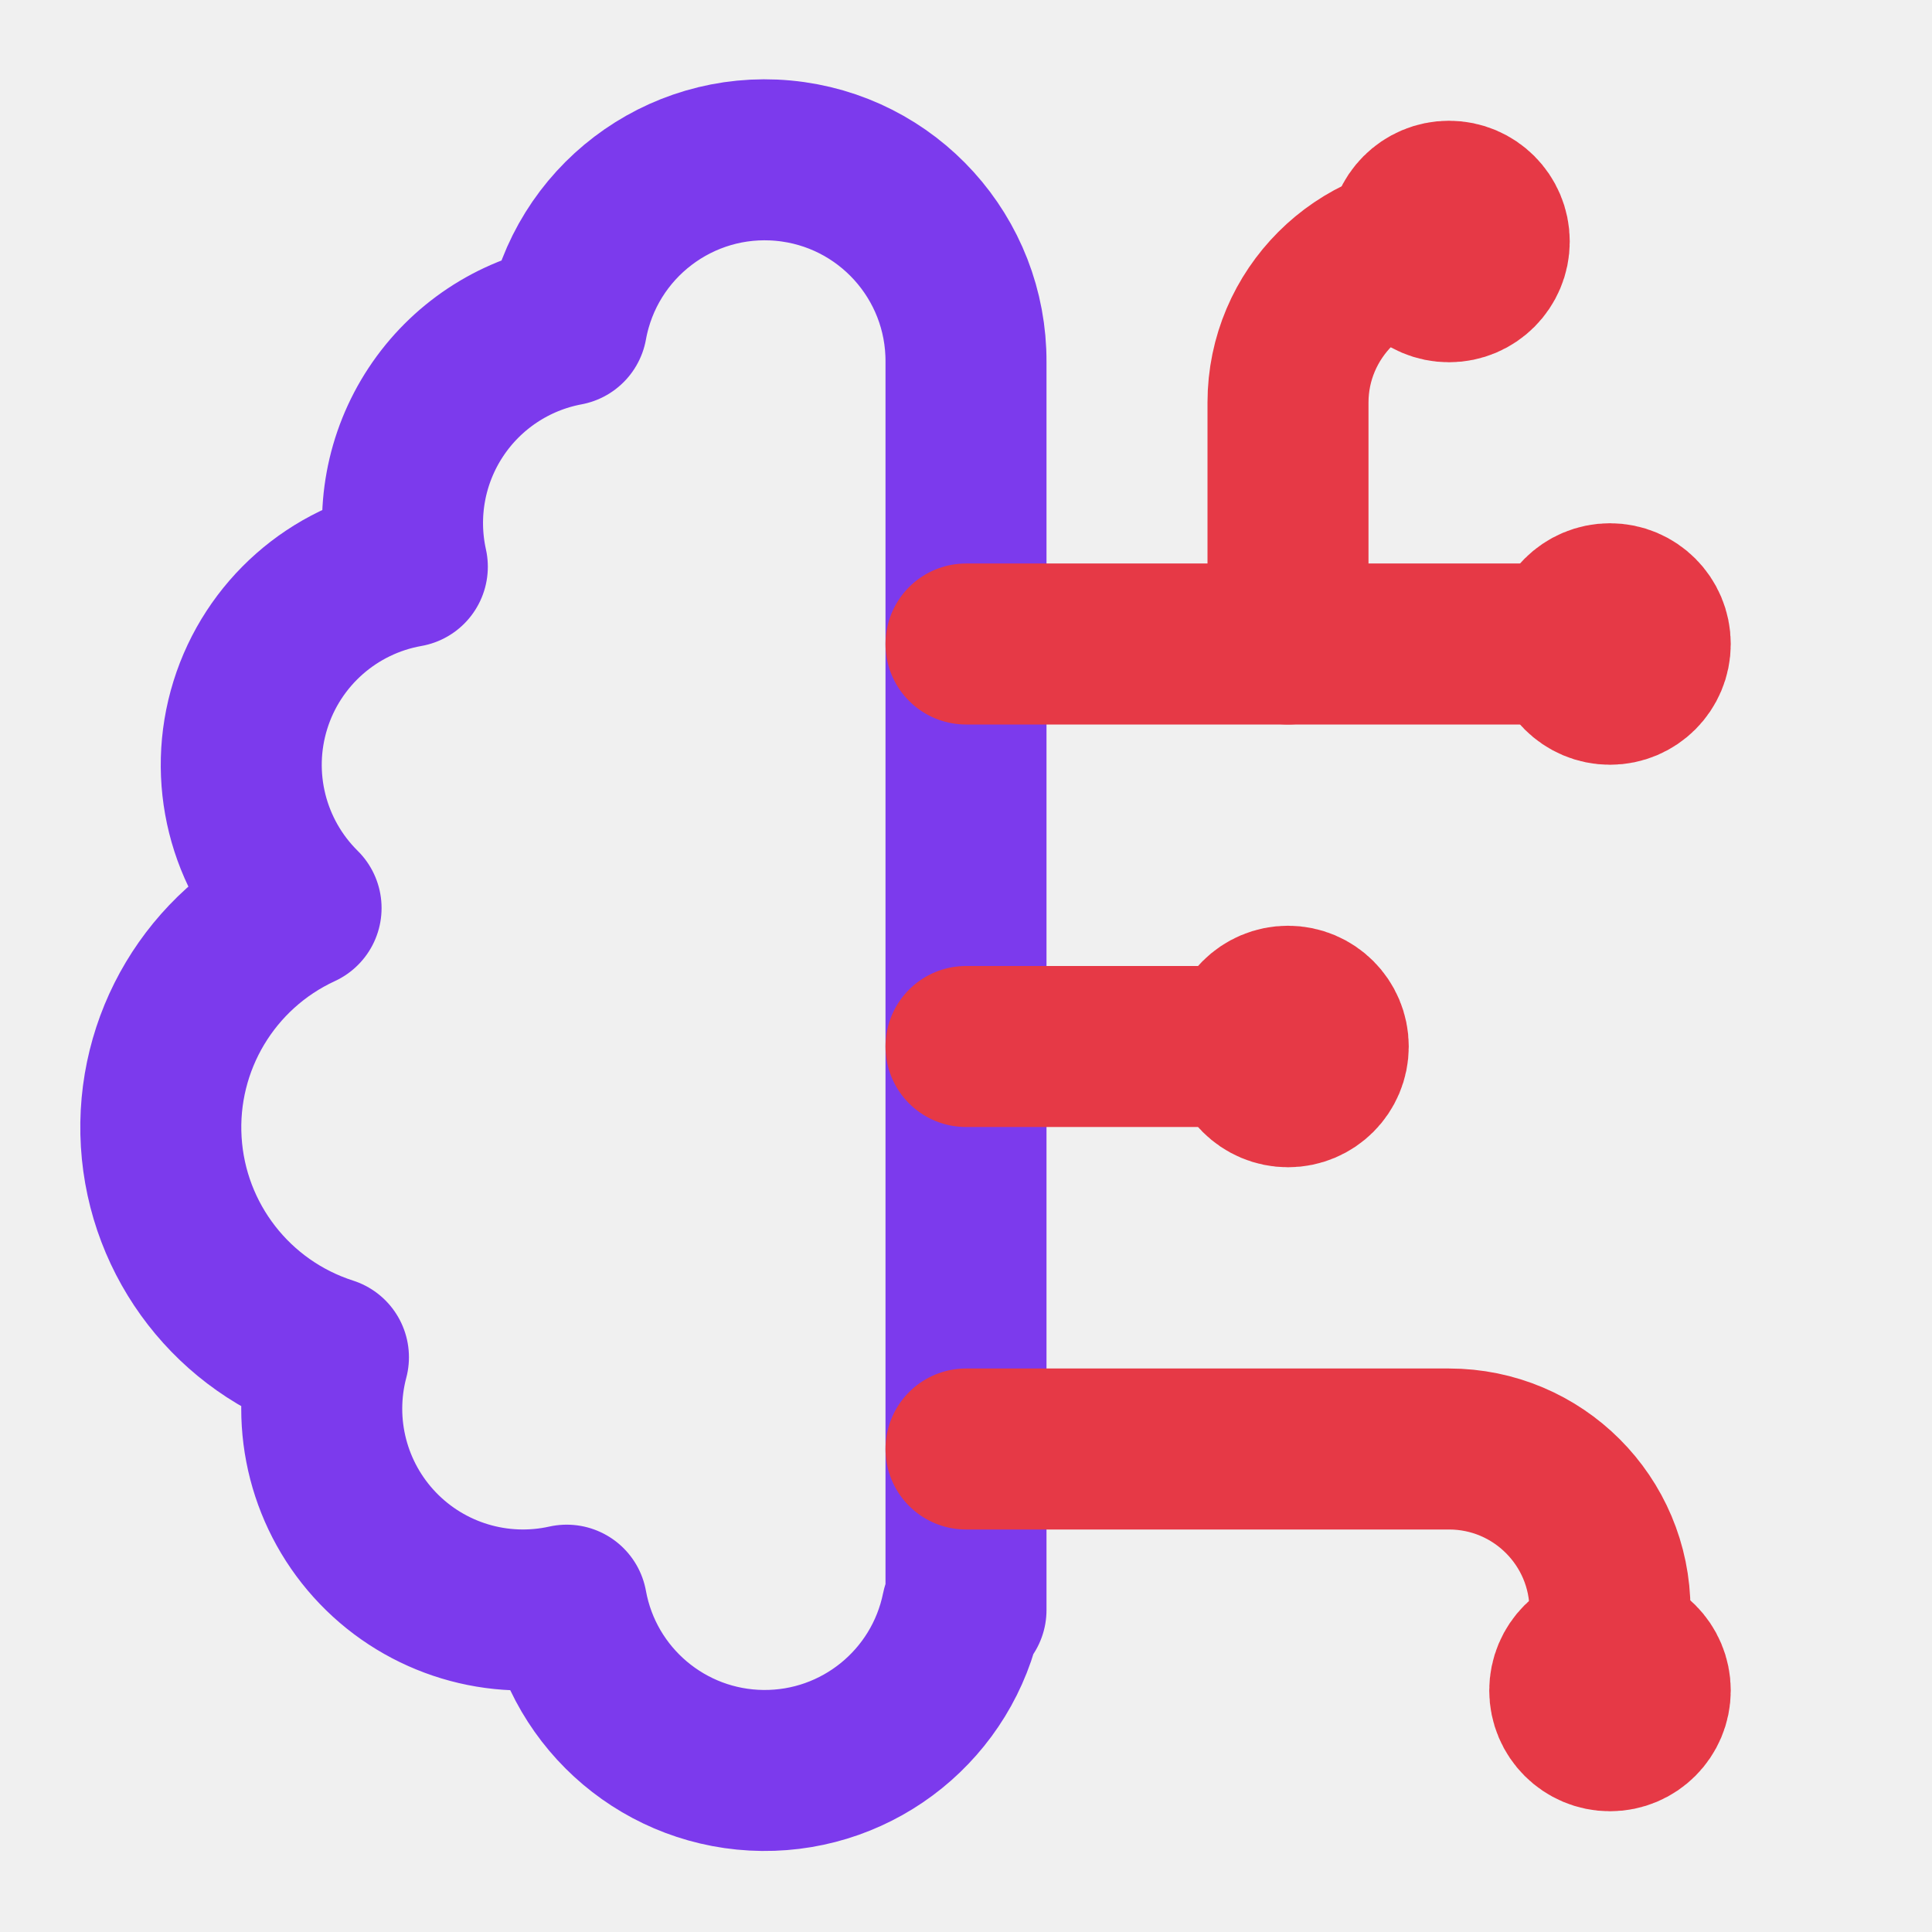
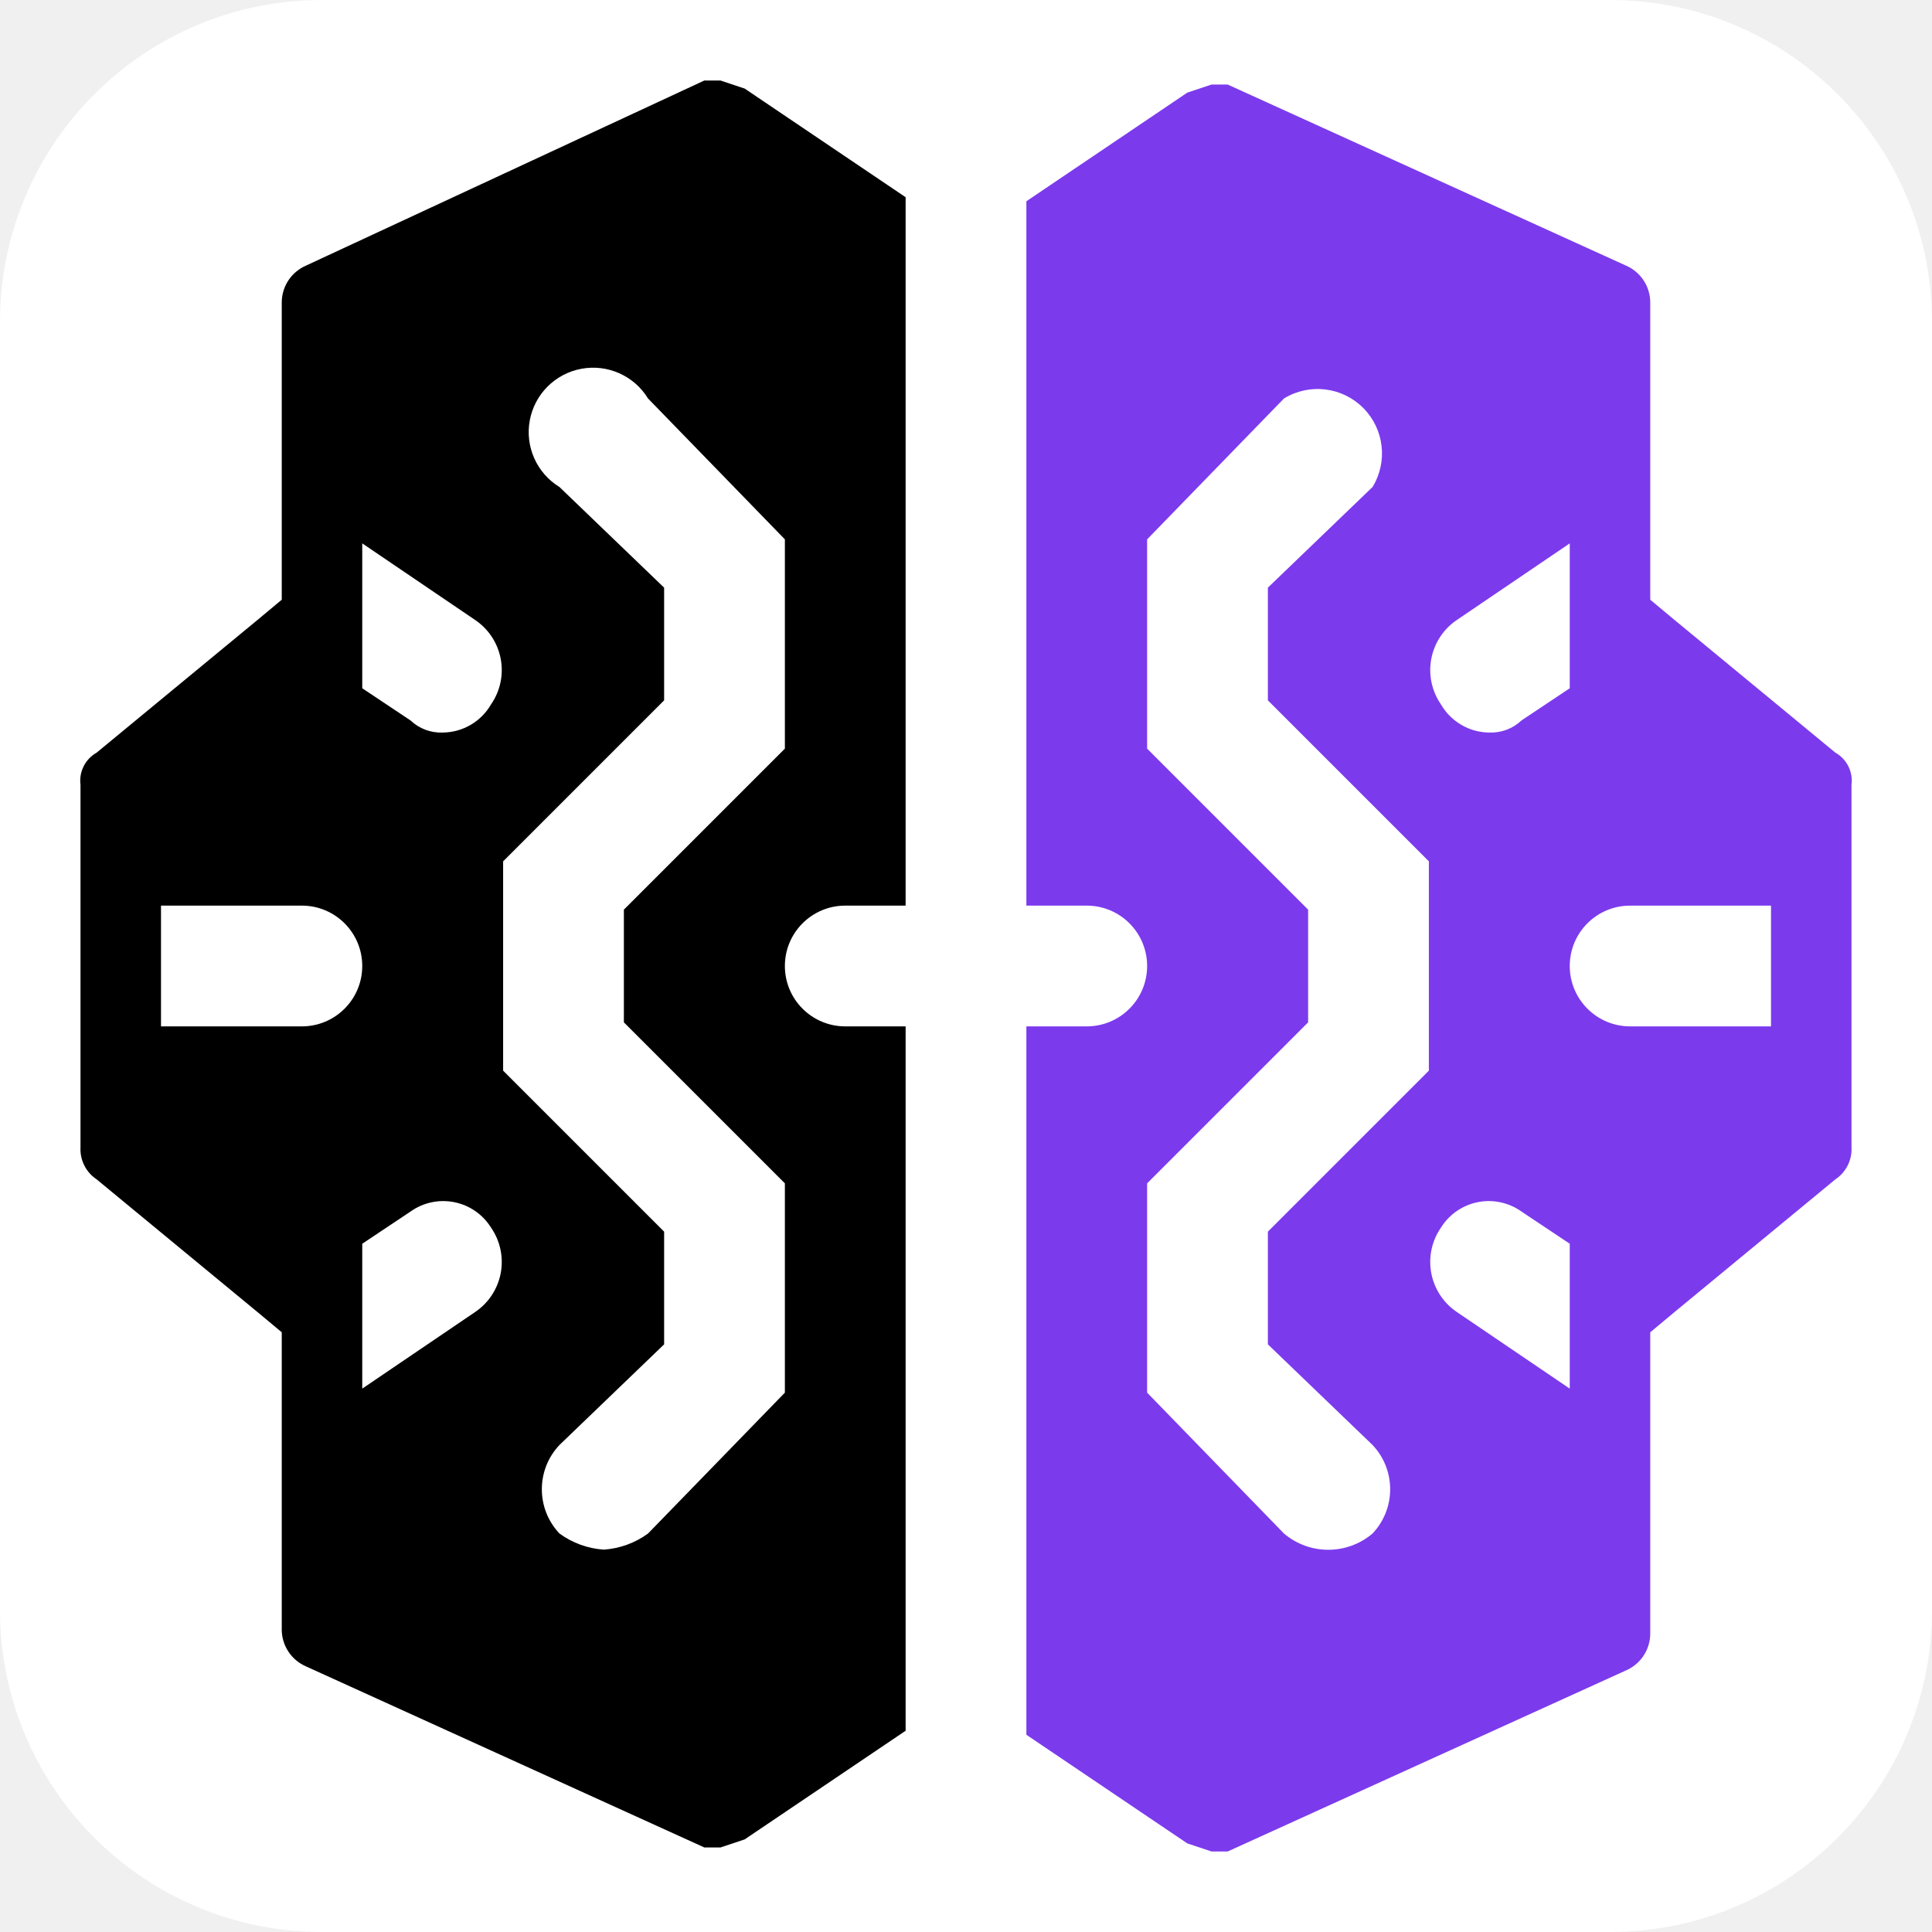
- <svg xmlns="http://www.w3.org/2000/svg" viewBox="0 0 24 24" fill="none" stroke-width="2" stroke-linecap="round" stroke-linejoin="round">
-   <g stroke="#7c3aed">
-     <path d="M12 4.5a2.5 2.5 0 0 0-4.96-.46 2.5 2.5 0 0 0-1.98 3 2.5 2.5 0 0 0-1.32 4.24 3 3 0 0 0 .34 5.58 2.5 2.5 0 0 0 2.96 3.08 2.5 2.5 0 0 0 4.91.05L12 20V4.5Z" />
-   </g>
-   <g stroke="#e63946">
-     <path d="M16 8V5c0-1.1.9-2 2-2" />
-     <path d="M12 13h4" />
-     <path d="M12 18h6a2 2 0 0 1 2 2v1" />
-     <path d="M12 8h8" />
-     <path d="M20.5 8a.5.5 0 1 1-1 0 .5.5 0 0 1 1 0Z" />
-     <path d="M16.5 13a.5.5 0 1 1-1 0 .5.5 0 0 1 1 0Z" />
-     <path d="M20.5 21a.5.5 0 1 1-1 0 .5.5 0 0 1 1 0Z" />
-     <path d="M18.5 3a.5.5 0 1 1-1 0 .5.5 0 0 1 1 0Z" />
-   </g>
+ <svg xmlns="http://www.w3.org/2000/svg" viewBox="0 0 48 48">
+   <rect width="48" height="48" rx="8" fill="#ffffff" />
+   <path d="M17.9,2h-.4L7.6,6.6a1,1,0,0,0-.6.9v7.4l-.6.5-4,3.3a.8.8,0,0,0-.4.8v9a.9.9,0,0,0,.4.8l4,3.3.6.5v7.4a1,1,0,0,0,.6.9l9.9,4.5h.4l.6-.2,4-2.7V25.5H21a1.5,1.5,0,0,1,0-3h1.5V4.9l-4-2.7ZM9,13.5l2.8,1.9a1.5,1.5,0,0,1,.4,2.1,1.4,1.4,0,0,1-1.2.7,1.1,1.1,0,0,1-.8-.3L9,17.1Zm-5,9H7.5a1.5,1.5,0,0,1,0,3H4Zm5,8.4,1.2-.8a1.4,1.4,0,0,1,2,.4,1.5,1.5,0,0,1-.4,2.1L9,34.5ZM19.5,18.6l-4,4v2.8l4,4v5.2l-3.4,3.5a2.1,2.1,0,0,1-1.1.4,2.1,2.1,0,0,1-1.1-.4,1.6,1.6,0,0,1,0-2.2l2.6-2.5V30.6l-4-4V21.4l4-4V14.6l-2.6-2.5a1.6,1.6,0,1,1,2.2-2.2l3.4,3.5Z" fill="#000000" />
+   <path d="M45.6,18.7l-4-3.3-.6-.5V7.5a1,1,0,0,0-.6-.9L30.5,2.1h-.4l-.6.2-4,2.7V22.5H27a1.5,1.5,0,0,1,0,3H25.5V43.1l4,2.7.6.2h.4l9.9-4.5a1,1,0,0,0,.6-.9V33.1l.6-.5,4-3.3a.9.9,0,0,0,.4-.8v-9A.8.8,0,0,0,45.6,18.7ZM39,17.1l-1.2.8a1.1,1.1,0,0,1-.8.3,1.4,1.4,0,0,1-1.2-.7,1.5,1.5,0,0,1,.4-2.1L39,13.5ZM28.5,29.4l4-4V22.6l-4-4V13.4l3.4-3.5a1.6,1.6,0,0,1,2.2,2.2l-2.6,2.5v2.8l4,4v5.2l-4,4v2.8l2.6,2.5a1.6,1.6,0,0,1,0,2.2,1.7,1.7,0,0,1-2.2,0l-3.4-3.5ZM39,34.5l-2.8-1.9a1.5,1.5,0,0,1-.4-2.1,1.4,1.4,0,0,1,2-.4l1.2.8Zm5-9H40.5a1.5,1.5,0,0,1,0-3H44Z" fill="#7c3aed" />
</svg>
